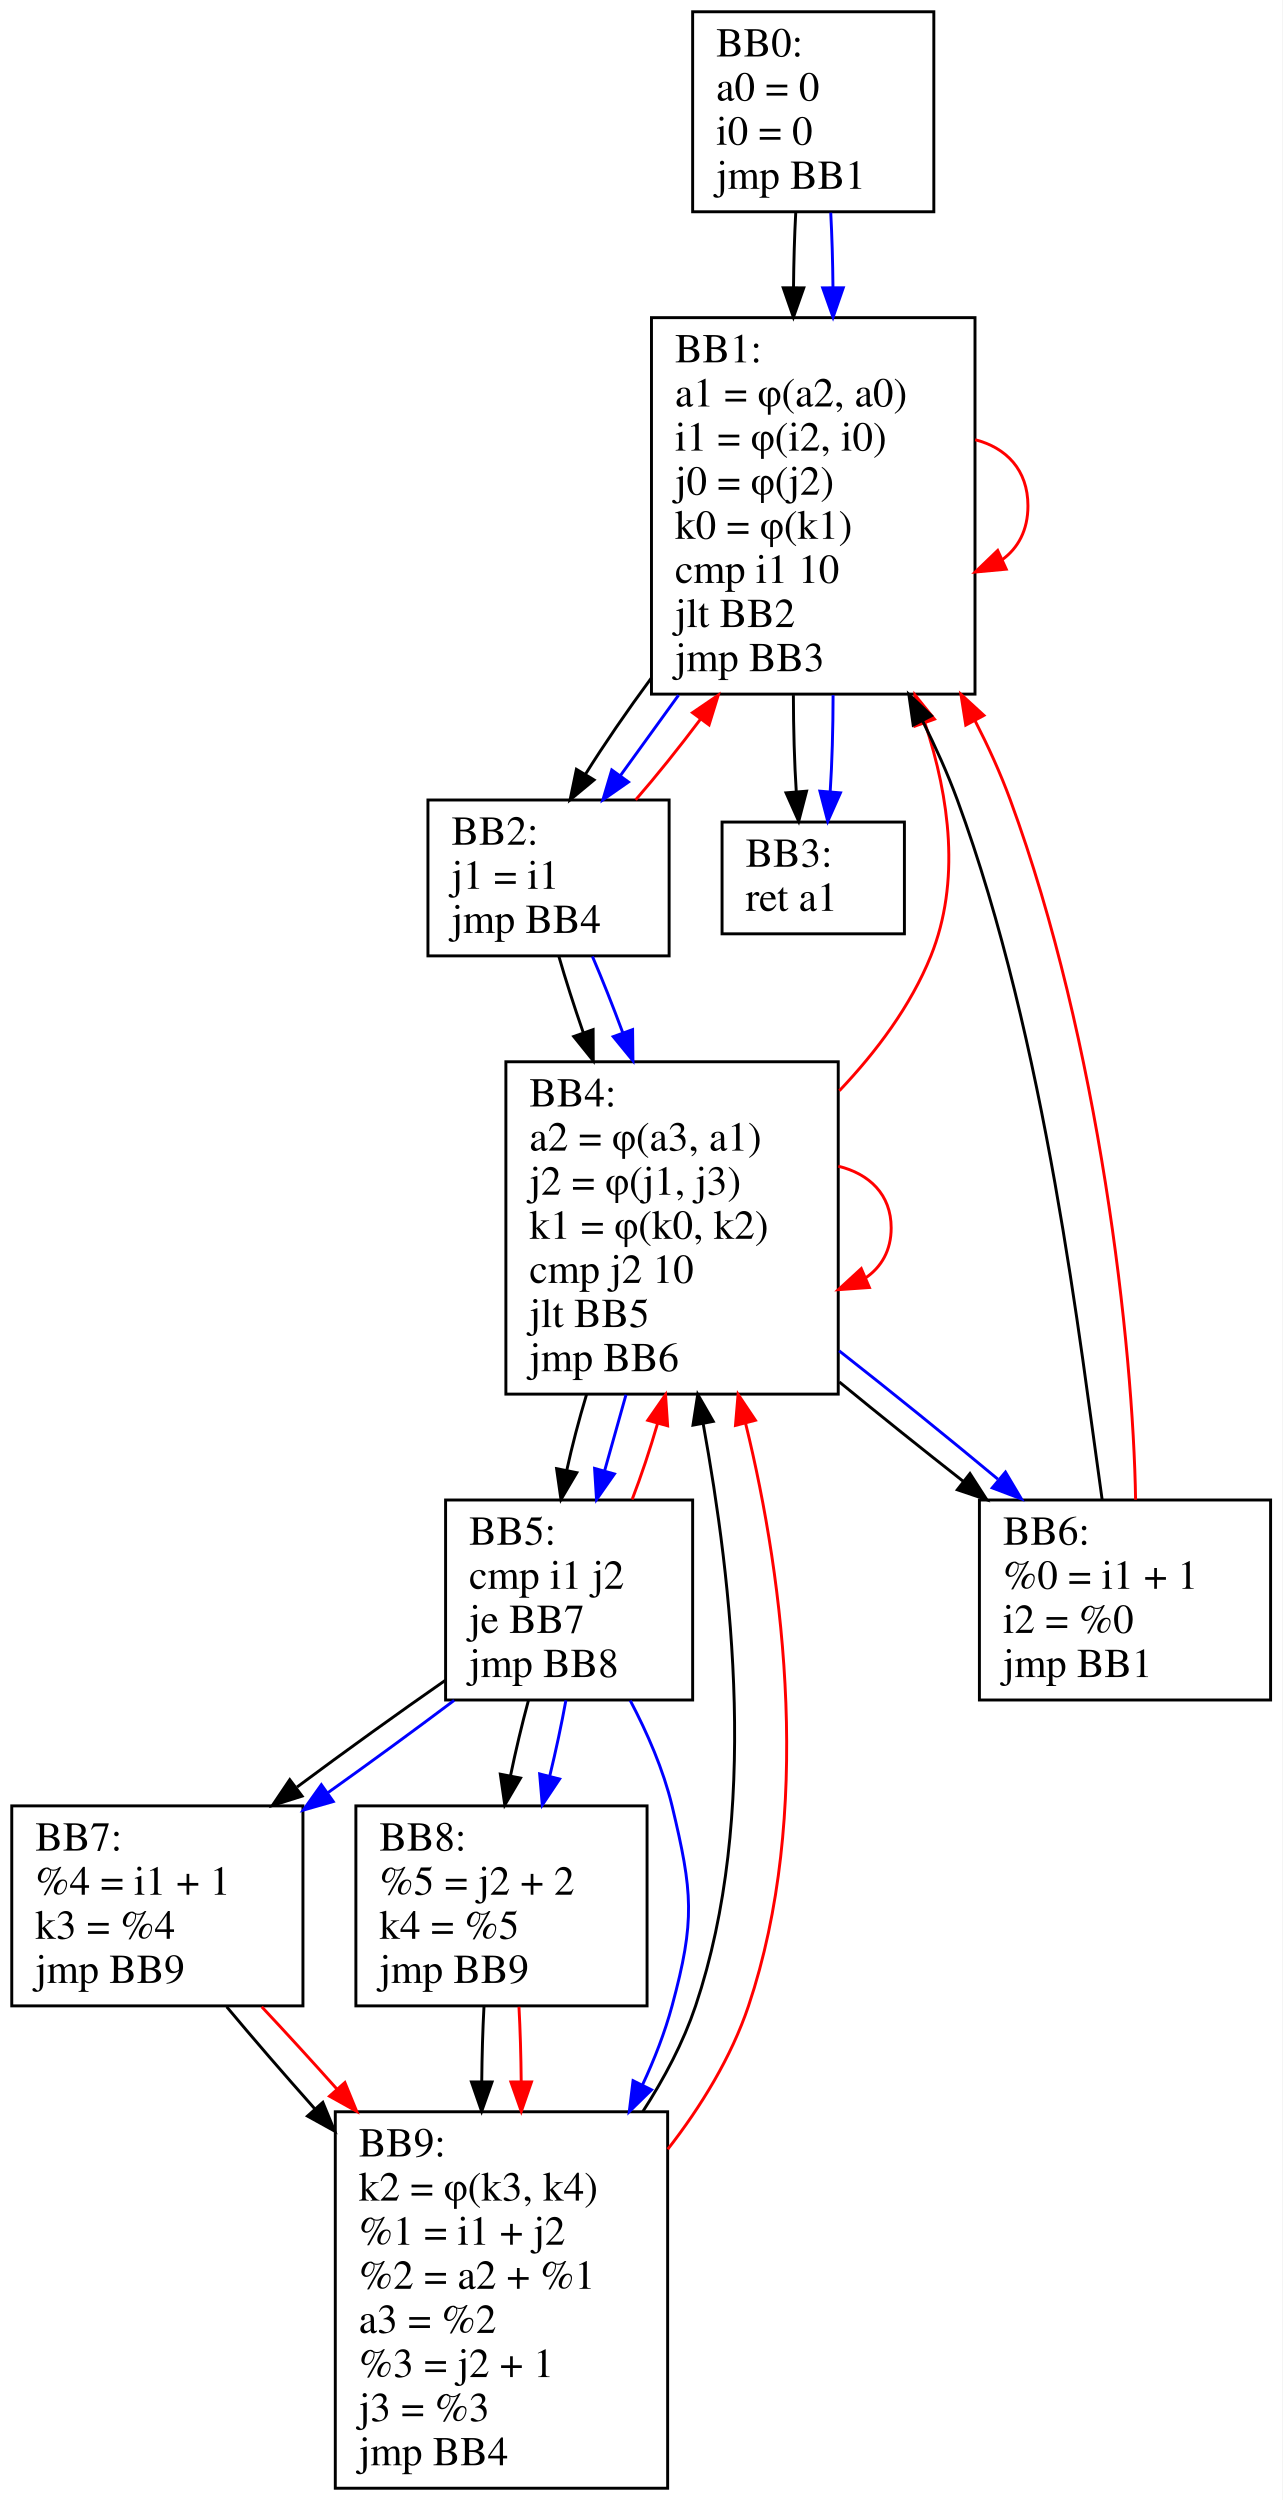
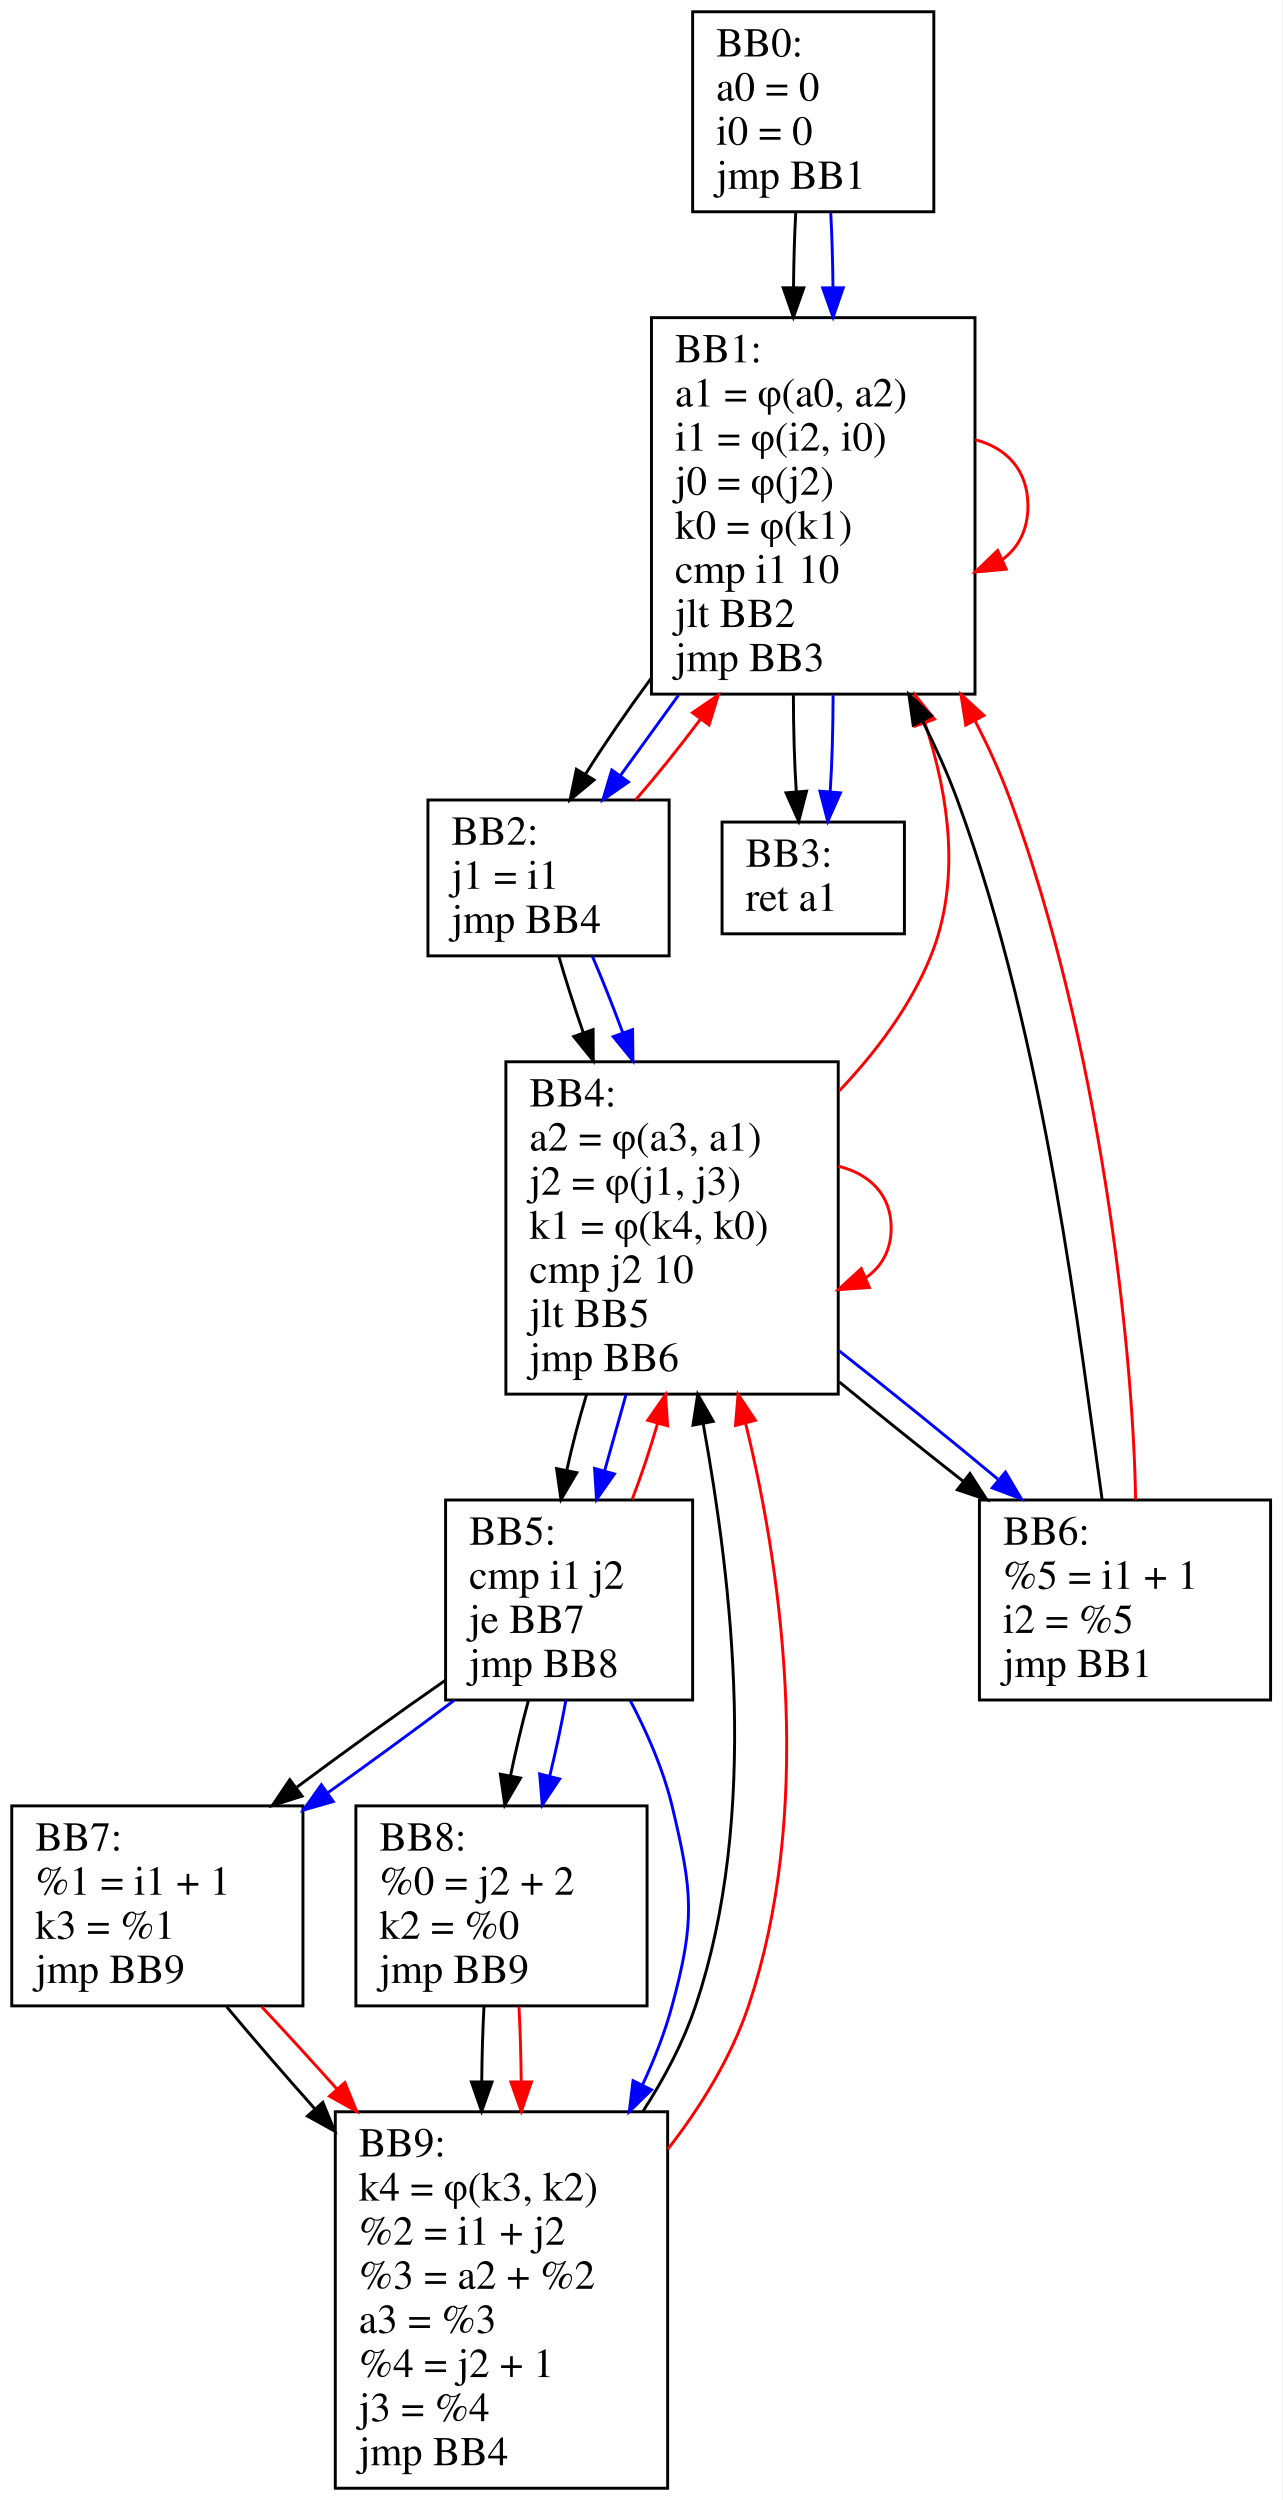
<svg xmlns="http://www.w3.org/2000/svg" width="436pt" height="850pt" viewBox="0.00 0.00 436.00 850.00">
  <g id="graph0" class="graph" transform="scale(1 1) rotate(0) translate(4 846)">
    <polygon fill="white" stroke="transparent" points="-4,4 -4,-846 432,-846 432,4 -4,4" />
    <g id="node1" class="node">
      <polygon fill="none" stroke="black" points="313.5,-842 231.5,-842 231.5,-774 313.5,-774 313.5,-842" />
      <text text-anchor="start" x="239.5" y="-826.8" font-family="Times,serif" font-size="14.00">BB0:</text>
      <text text-anchor="start" x="239.5" y="-811.8" font-family="Times,serif" font-size="14.00">    a0 = 0</text>
      <text text-anchor="start" x="239.5" y="-796.8" font-family="Times,serif" font-size="14.00">    i0 = 0</text>
      <text text-anchor="start" x="239.5" y="-781.8" font-family="Times,serif" font-size="14.00">    jmp BB1</text>
    </g>
    <g id="node2" class="node">
      <polygon fill="none" stroke="black" points="327.5,-738 217.5,-738 217.5,-610 327.5,-610 327.5,-738" />
      <text text-anchor="start" x="225.5" y="-722.8" font-family="Times,serif" font-size="14.00">BB1:</text>
-       <text text-anchor="start" x="225.5" y="-707.8" font-family="Times,serif" font-size="14.00">    a1 = φ(a2, a0)</text>
+       <text text-anchor="start" x="225.5" y="-707.8" font-family="Times,serif" font-size="14.00">    a1 = φ(a0, a2)</text>
      <text text-anchor="start" x="225.5" y="-692.8" font-family="Times,serif" font-size="14.00">    i1 = φ(i2, i0)</text>
      <text text-anchor="start" x="225.5" y="-677.8" font-family="Times,serif" font-size="14.00">    j0 = φ(j2)</text>
      <text text-anchor="start" x="225.5" y="-662.8" font-family="Times,serif" font-size="14.00">    k0 = φ(k1)</text>
      <text text-anchor="start" x="225.5" y="-647.8" font-family="Times,serif" font-size="14.00">    cmp i1 10</text>
      <text text-anchor="start" x="225.5" y="-632.8" font-family="Times,serif" font-size="14.00">    jlt BB2</text>
      <text text-anchor="start" x="225.5" y="-617.8" font-family="Times,serif" font-size="14.00">    jmp BB3</text>
    </g>
    <g id="edge1" class="edge">
      <path fill="none" stroke="black" d="M266.55,-773.69C266.13,-765.81 265.87,-757.1 265.79,-748.21" />
      <polygon fill="black" stroke="black" points="269.29,-748.13 265.76,-738.14 262.29,-748.15 269.29,-748.13" />
    </g>
-     <g id="edge18" class="edge">
+     <g id="edge20" class="edge">
      <path fill="none" stroke="blue" d="M278.45,-773.69C278.87,-765.81 279.13,-757.1 279.21,-748.21" />
      <polygon fill="blue" stroke="blue" points="282.71,-748.15 279.24,-738.14 275.71,-748.13 282.71,-748.15" />
    </g>
    <g id="edge26" class="edge">
      <path fill="none" stroke="red" d="M327.57,-696.49C338.07,-693.8 345.5,-686.3 345.5,-674 345.5,-665.73 342.15,-659.64 336.76,-655.71" />
      <polygon fill="red" stroke="red" points="338.12,-652.48 327.57,-651.51 335.21,-658.85 338.12,-652.48" />
    </g>
    <g id="node3" class="node">
      <polygon fill="none" stroke="black" points="223.5,-574 141.5,-574 141.5,-521 223.5,-521 223.5,-574" />
      <text text-anchor="start" x="149.5" y="-558.8" font-family="Times,serif" font-size="14.00">BB2:</text>
      <text text-anchor="start" x="149.5" y="-543.8" font-family="Times,serif" font-size="14.00">    j1 = i1</text>
      <text text-anchor="start" x="149.5" y="-528.8" font-family="Times,serif" font-size="14.00">    jmp BB4</text>
    </g>
    <g id="edge2" class="edge">
      <path fill="none" stroke="black" d="M217.46,-615.49C209.17,-604.25 201.32,-592.81 194.98,-582.64" />
      <polygon fill="black" stroke="black" points="197.98,-580.82 189.83,-574.06 191.98,-584.43 197.98,-580.82" />
    </g>
-     <g id="edge17" class="edge">
+     <g id="edge14" class="edge">
      <path fill="none" stroke="blue" d="M226.71,-609.66C219.87,-600.19 213.05,-590.77 206.9,-582.25" />
      <polygon fill="blue" stroke="blue" points="209.68,-580.12 200.98,-574.06 204,-584.22 209.68,-580.12" />
    </g>
    <g id="node4" class="node">
      <polygon fill="none" stroke="black" points="303.5,-566.5 241.5,-566.5 241.5,-528.5 303.5,-528.5 303.5,-566.5" />
      <text text-anchor="start" x="249.5" y="-551.3" font-family="Times,serif" font-size="14.00">BB3:</text>
      <text text-anchor="start" x="249.5" y="-536.3" font-family="Times,serif" font-size="14.00">    ret a1</text>
    </g>
    <g id="edge3" class="edge">
      <path fill="none" stroke="black" d="M265.75,-609.66C265.77,-598.1 266.1,-586.59 266.74,-576.73" />
      <polygon fill="black" stroke="black" points="270.23,-577 267.56,-566.75 263.25,-576.43 270.23,-577" />
    </g>
-     <g id="edge16" class="edge">
+     <g id="edge19" class="edge">
      <path fill="none" stroke="blue" d="M279.25,-609.66C279.23,-598.1 278.9,-586.59 278.26,-576.73" />
      <polygon fill="blue" stroke="blue" points="281.75,-576.43 277.44,-566.75 274.77,-577 281.75,-576.43" />
    </g>
    <g id="edge25" class="edge">
      <path fill="none" stroke="red" d="M212.13,-574.06C219.21,-582.21 226.77,-591.65 234.11,-601.41" />
      <polygon fill="red" stroke="red" points="231.45,-603.69 240.21,-609.66 237.08,-599.53 231.45,-603.69" />
    </g>
    <g id="node5" class="node">
      <polygon fill="none" stroke="black" points="281,-485 168,-485 168,-372 281,-372 281,-485" />
      <text text-anchor="start" x="176" y="-469.8" font-family="Times,serif" font-size="14.00">BB4:</text>
      <text text-anchor="start" x="176" y="-454.8" font-family="Times,serif" font-size="14.00">    a2 = φ(a3, a1)</text>
      <text text-anchor="start" x="176" y="-439.8" font-family="Times,serif" font-size="14.00">    j2 = φ(j1, j3)</text>
-       <text text-anchor="start" x="176" y="-424.8" font-family="Times,serif" font-size="14.00">    k1 = φ(k0, k2)</text>
+       <text text-anchor="start" x="176" y="-424.8" font-family="Times,serif" font-size="14.00">    k1 = φ(k4, k0)</text>
      <text text-anchor="start" x="176" y="-409.8" font-family="Times,serif" font-size="14.00">    cmp j2 10</text>
      <text text-anchor="start" x="176" y="-394.8" font-family="Times,serif" font-size="14.00">    jlt BB5</text>
      <text text-anchor="start" x="176" y="-379.8" font-family="Times,serif" font-size="14.00">    jmp BB6</text>
    </g>
    <g id="edge4" class="edge">
      <path fill="none" stroke="black" d="M186.02,-520.82C188.25,-513.04 191.13,-504.1 194.3,-494.93" />
      <polygon fill="black" stroke="black" points="197.66,-495.93 197.71,-485.34 191.07,-493.59 197.66,-495.93" />
    </g>
-     <g id="edge14" class="edge">
+     <g id="edge17" class="edge">
      <path fill="none" stroke="blue" d="M197.42,-520.82C200.77,-513.04 204.32,-504.1 207.72,-494.93" />
      <polygon fill="blue" stroke="blue" points="211.08,-495.93 211.2,-485.34 204.5,-493.54 211.08,-495.93" />
    </g>
    <g id="edge24" class="edge">
      <path fill="none" stroke="red" d="M281.38,-475.14C294.01,-488.45 305.66,-504.03 312.5,-521 322.63,-546.14 318.88,-574.65 310.49,-600.13" />
      <polygon fill="red" stroke="red" points="307.13,-599.14 307.07,-609.73 313.72,-601.49 307.13,-599.14" />
    </g>
    <g id="edge23" class="edge">
      <path fill="none" stroke="red" d="M281.03,-449.49C291.57,-446.9 299,-439.91 299,-428.5 299,-420.84 295.65,-415.16 290.25,-411.48" />
      <polygon fill="red" stroke="red" points="291.59,-408.25 281.03,-407.51 288.83,-414.68 291.59,-408.25" />
    </g>
    <g id="node6" class="node">
      <polygon fill="none" stroke="black" points="231.5,-336 147.5,-336 147.5,-268 231.5,-268 231.5,-336" />
      <text text-anchor="start" x="155.5" y="-320.8" font-family="Times,serif" font-size="14.00">BB5:</text>
      <text text-anchor="start" x="155.5" y="-305.8" font-family="Times,serif" font-size="14.00">    cmp i1 j2</text>
      <text text-anchor="start" x="155.5" y="-290.8" font-family="Times,serif" font-size="14.00">    je BB7</text>
      <text text-anchor="start" x="155.5" y="-275.8" font-family="Times,serif" font-size="14.00">    jmp BB8</text>
    </g>
    <g id="edge5" class="edge">
      <path fill="none" stroke="black" d="M195.41,-371.8C192.8,-363.15 190.49,-354.33 188.68,-346.01" />
      <polygon fill="black" stroke="black" points="192.11,-345.29 186.73,-336.16 185.24,-346.65 192.11,-345.29" />
    </g>
-     <g id="edge20" class="edge">
+     <g id="edge15" class="edge">
      <path fill="none" stroke="blue" d="M208.84,-371.8C206.41,-363.15 203.93,-354.33 201.59,-346.01" />
      <polygon fill="blue" stroke="blue" points="204.9,-344.84 198.82,-336.16 198.16,-346.74 204.9,-344.84" />
    </g>
    <g id="node7" class="node">
      <polygon fill="none" stroke="black" points="428,-336 329,-336 329,-268 428,-268 428,-336" />
      <text text-anchor="start" x="337" y="-320.8" font-family="Times,serif" font-size="14.00">BB6:</text>
-       <text text-anchor="start" x="337" y="-305.8" font-family="Times,serif" font-size="14.00">    %0 = i1 + 1</text>
-       <text text-anchor="start" x="337" y="-290.8" font-family="Times,serif" font-size="14.00">    i2 = %0</text>
+       <text text-anchor="start" x="337" y="-305.8" font-family="Times,serif" font-size="14.00">    %5 = i1 + 1</text>
+       <text text-anchor="start" x="337" y="-290.8" font-family="Times,serif" font-size="14.00">    i2 = %5</text>
      <text text-anchor="start" x="337" y="-275.8" font-family="Times,serif" font-size="14.00">    jmp BB1</text>
    </g>
    <g id="edge6" class="edge">
      <path fill="none" stroke="black" d="M281.37,-376.14C295.17,-364.83 309.88,-353.03 323.59,-342.28" />
      <polygon fill="black" stroke="black" points="325.79,-345 331.53,-336.09 321.49,-339.48 325.79,-345" />
    </g>
-     <g id="edge13" class="edge">
+     <g id="edge16" class="edge">
      <path fill="none" stroke="blue" d="M281.3,-386.73C299.15,-372.72 318.52,-357.04 335.28,-343.08" />
      <polygon fill="blue" stroke="blue" points="337.86,-345.49 343.27,-336.38 333.36,-340.12 337.86,-345.49" />
    </g>
    <g id="edge28" class="edge">
      <path fill="none" stroke="red" d="M210.92,-336.16C214.02,-344.21 216.98,-353.1 219.59,-362.07" />
      <polygon fill="red" stroke="red" points="216.24,-363.1 222.28,-371.8 222.99,-361.23 216.24,-363.1" />
    </g>
    <g id="node8" class="node">
      <polygon fill="none" stroke="black" points="99,-232 0,-232 0,-164 99,-164 99,-232" />
      <text text-anchor="start" x="8" y="-216.8" font-family="Times,serif" font-size="14.00">BB7:</text>
-       <text text-anchor="start" x="8" y="-201.8" font-family="Times,serif" font-size="14.00">    %4 = i1 + 1</text>
-       <text text-anchor="start" x="8" y="-186.8" font-family="Times,serif" font-size="14.00">    k3 = %4</text>
+       <text text-anchor="start" x="8" y="-201.8" font-family="Times,serif" font-size="14.00">    %1 = i1 + 1</text>
+       <text text-anchor="start" x="8" y="-186.8" font-family="Times,serif" font-size="14.00">    k3 = %1</text>
      <text text-anchor="start" x="8" y="-171.8" font-family="Times,serif" font-size="14.00">    jmp BB9</text>
    </g>
    <g id="edge7" class="edge">
      <path fill="none" stroke="black" d="M147.46,-274.73C131.54,-263.67 113.35,-250.57 96.98,-238.4" />
      <polygon fill="black" stroke="black" points="98.71,-235.32 88.6,-232.13 94.52,-240.92 98.71,-235.32" />
    </g>
-     <g id="edge19" class="edge">
+     <g id="edge18" class="edge">
      <path fill="none" stroke="blue" d="M150.41,-267.88C137.11,-257.87 121.97,-246.8 107.52,-236.51" />
      <polygon fill="blue" stroke="blue" points="109.3,-233.48 99.12,-230.56 105.26,-239.2 109.3,-233.48" />
    </g>
    <g id="node9" class="node">
      <polygon fill="none" stroke="black" points="216,-232 117,-232 117,-164 216,-164 216,-232" />
      <text text-anchor="start" x="125" y="-216.8" font-family="Times,serif" font-size="14.00">BB8:</text>
-       <text text-anchor="start" x="125" y="-201.8" font-family="Times,serif" font-size="14.00">    %5 = j2 + 2</text>
-       <text text-anchor="start" x="125" y="-186.8" font-family="Times,serif" font-size="14.00">    k4 = %5</text>
+       <text text-anchor="start" x="125" y="-201.8" font-family="Times,serif" font-size="14.00">    %0 = j2 + 2</text>
+       <text text-anchor="start" x="125" y="-186.8" font-family="Times,serif" font-size="14.00">    k2 = %0</text>
      <text text-anchor="start" x="125" y="-171.8" font-family="Times,serif" font-size="14.00">    jmp BB9</text>
    </g>
    <g id="edge8" class="edge">
      <path fill="none" stroke="black" d="M175.67,-267.88C173.45,-259.69 171.34,-250.79 169.56,-242.19" />
      <polygon fill="black" stroke="black" points="172.98,-241.45 167.63,-232.3 166.11,-242.78 172.98,-241.45" />
    </g>
-     <g id="edge21" class="edge">
+     <g id="edge13" class="edge">
      <path fill="none" stroke="blue" d="M188.4,-267.88C186.92,-259.69 185.01,-250.79 182.92,-242.19" />
      <polygon fill="blue" stroke="blue" points="186.26,-241.12 180.38,-232.3 179.48,-242.86 186.26,-241.12" />
    </g>
    <g id="node10" class="node">
      <polygon fill="none" stroke="black" points="223,-128 110,-128 110,0 223,0 223,-128" />
      <text text-anchor="start" x="118" y="-112.8" font-family="Times,serif" font-size="14.00">BB9:</text>
-       <text text-anchor="start" x="118" y="-97.8" font-family="Times,serif" font-size="14.00">    k2 = φ(k3, k4)</text>
-       <text text-anchor="start" x="118" y="-82.8" font-family="Times,serif" font-size="14.00">    %1 = i1 + j2</text>
-       <text text-anchor="start" x="118" y="-67.8" font-family="Times,serif" font-size="14.00">    %2 = a2 + %1</text>
-       <text text-anchor="start" x="118" y="-52.8" font-family="Times,serif" font-size="14.00">    a3 = %2</text>
-       <text text-anchor="start" x="118" y="-37.8" font-family="Times,serif" font-size="14.00">    %3 = j2 + 1</text>
-       <text text-anchor="start" x="118" y="-22.8" font-family="Times,serif" font-size="14.00">    j3 = %3</text>
+       <text text-anchor="start" x="118" y="-97.8" font-family="Times,serif" font-size="14.00">    k4 = φ(k3, k2)</text>
+       <text text-anchor="start" x="118" y="-82.8" font-family="Times,serif" font-size="14.00">    %2 = i1 + j2</text>
+       <text text-anchor="start" x="118" y="-67.8" font-family="Times,serif" font-size="14.00">    %3 = a2 + %2</text>
+       <text text-anchor="start" x="118" y="-52.8" font-family="Times,serif" font-size="14.00">    a3 = %3</text>
+       <text text-anchor="start" x="118" y="-37.8" font-family="Times,serif" font-size="14.00">    %4 = j2 + 1</text>
+       <text text-anchor="start" x="118" y="-22.8" font-family="Times,serif" font-size="14.00">    j3 = %4</text>
      <text text-anchor="start" x="118" y="-7.8" font-family="Times,serif" font-size="14.00">    jmp BB4</text>
    </g>
-     <g id="edge15" class="edge">
+     <g id="edge21" class="edge">
      <path fill="none" stroke="blue" d="M210.28,-267.83C216.06,-256.84 221.56,-244.28 224.5,-232 231.53,-202.61 232.41,-193.17 224.5,-164 222.04,-154.94 218.52,-145.86 214.42,-137.08" />
      <polygon fill="blue" stroke="blue" points="217.52,-135.45 209.95,-128.04 211.24,-138.56 217.52,-135.45" />
    </g>
    <g id="edge12" class="edge">
      <path fill="none" stroke="black" d="M370.73,-336.1C363.31,-388.16 351.78,-491.72 321.5,-574 318.21,-582.95 314.12,-592.01 309.7,-600.84" />
      <polygon fill="black" stroke="black" points="306.49,-599.44 305,-609.93 312.7,-602.65 306.49,-599.44" />
    </g>
    <g id="edge22" class="edge">
      <path fill="none" stroke="red" d="M382.1,-336.1C381.31,-388.16 369.78,-491.72 339.5,-574 336.17,-583.04 332.03,-592.2 327.44,-601.11" />
      <polygon fill="red" stroke="red" points="324.36,-599.46 322.72,-609.93 330.53,-602.77 324.36,-599.46" />
    </g>
    <g id="edge9" class="edge">
      <path fill="none" stroke="black" d="M73.07,-163.69C81.93,-153.07 92.42,-140.93 103.13,-128.88" />
      <polygon fill="black" stroke="black" points="105.76,-131.2 109.81,-121.41 100.54,-126.53 105.76,-131.2" />
    </g>
    <g id="edge29" class="edge">
      <path fill="none" stroke="red" d="M84.98,-163.69C93.1,-155.05 101.9,-145.41 110.63,-135.63" />
      <polygon fill="red" stroke="red" points="113.26,-137.94 117.28,-128.14 108.03,-133.29 113.26,-137.94" />
    </g>
    <g id="edge11" class="edge">
      <path fill="none" stroke="black" d="M160.55,-163.69C160.13,-155.81 159.87,-147.1 159.79,-138.21" />
      <polygon fill="black" stroke="black" points="163.29,-138.13 159.76,-128.14 156.29,-138.15 163.29,-138.13" />
    </g>
    <g id="edge30" class="edge">
      <path fill="none" stroke="red" d="M172.45,-163.69C172.87,-155.81 173.13,-147.1 173.21,-138.21" />
      <polygon fill="red" stroke="red" points="176.71,-138.15 173.24,-128.14 169.71,-138.13 176.71,-138.15" />
    </g>
    <g id="edge10" class="edge">
      <path fill="none" stroke="black" d="M214.58,-128.11C221.86,-139.38 228.31,-151.53 232.5,-164 254.29,-228.84 244.9,-307.61 235.06,-362.05" />
      <polygon fill="black" stroke="black" points="231.61,-361.45 233.23,-371.92 238.5,-362.73 231.61,-361.45" />
    </g>
    <g id="edge27" class="edge">
      <path fill="none" stroke="red" d="M223.04,-115.25C234.43,-129.88 244.66,-146.63 250.5,-164 272.29,-228.84 262.9,-307.61 249.5,-362.05" />
      <polygon fill="red" stroke="red" points="246.06,-361.36 246.95,-371.92 252.84,-363.11 246.06,-361.36" />
    </g>
  </g>
</svg>
